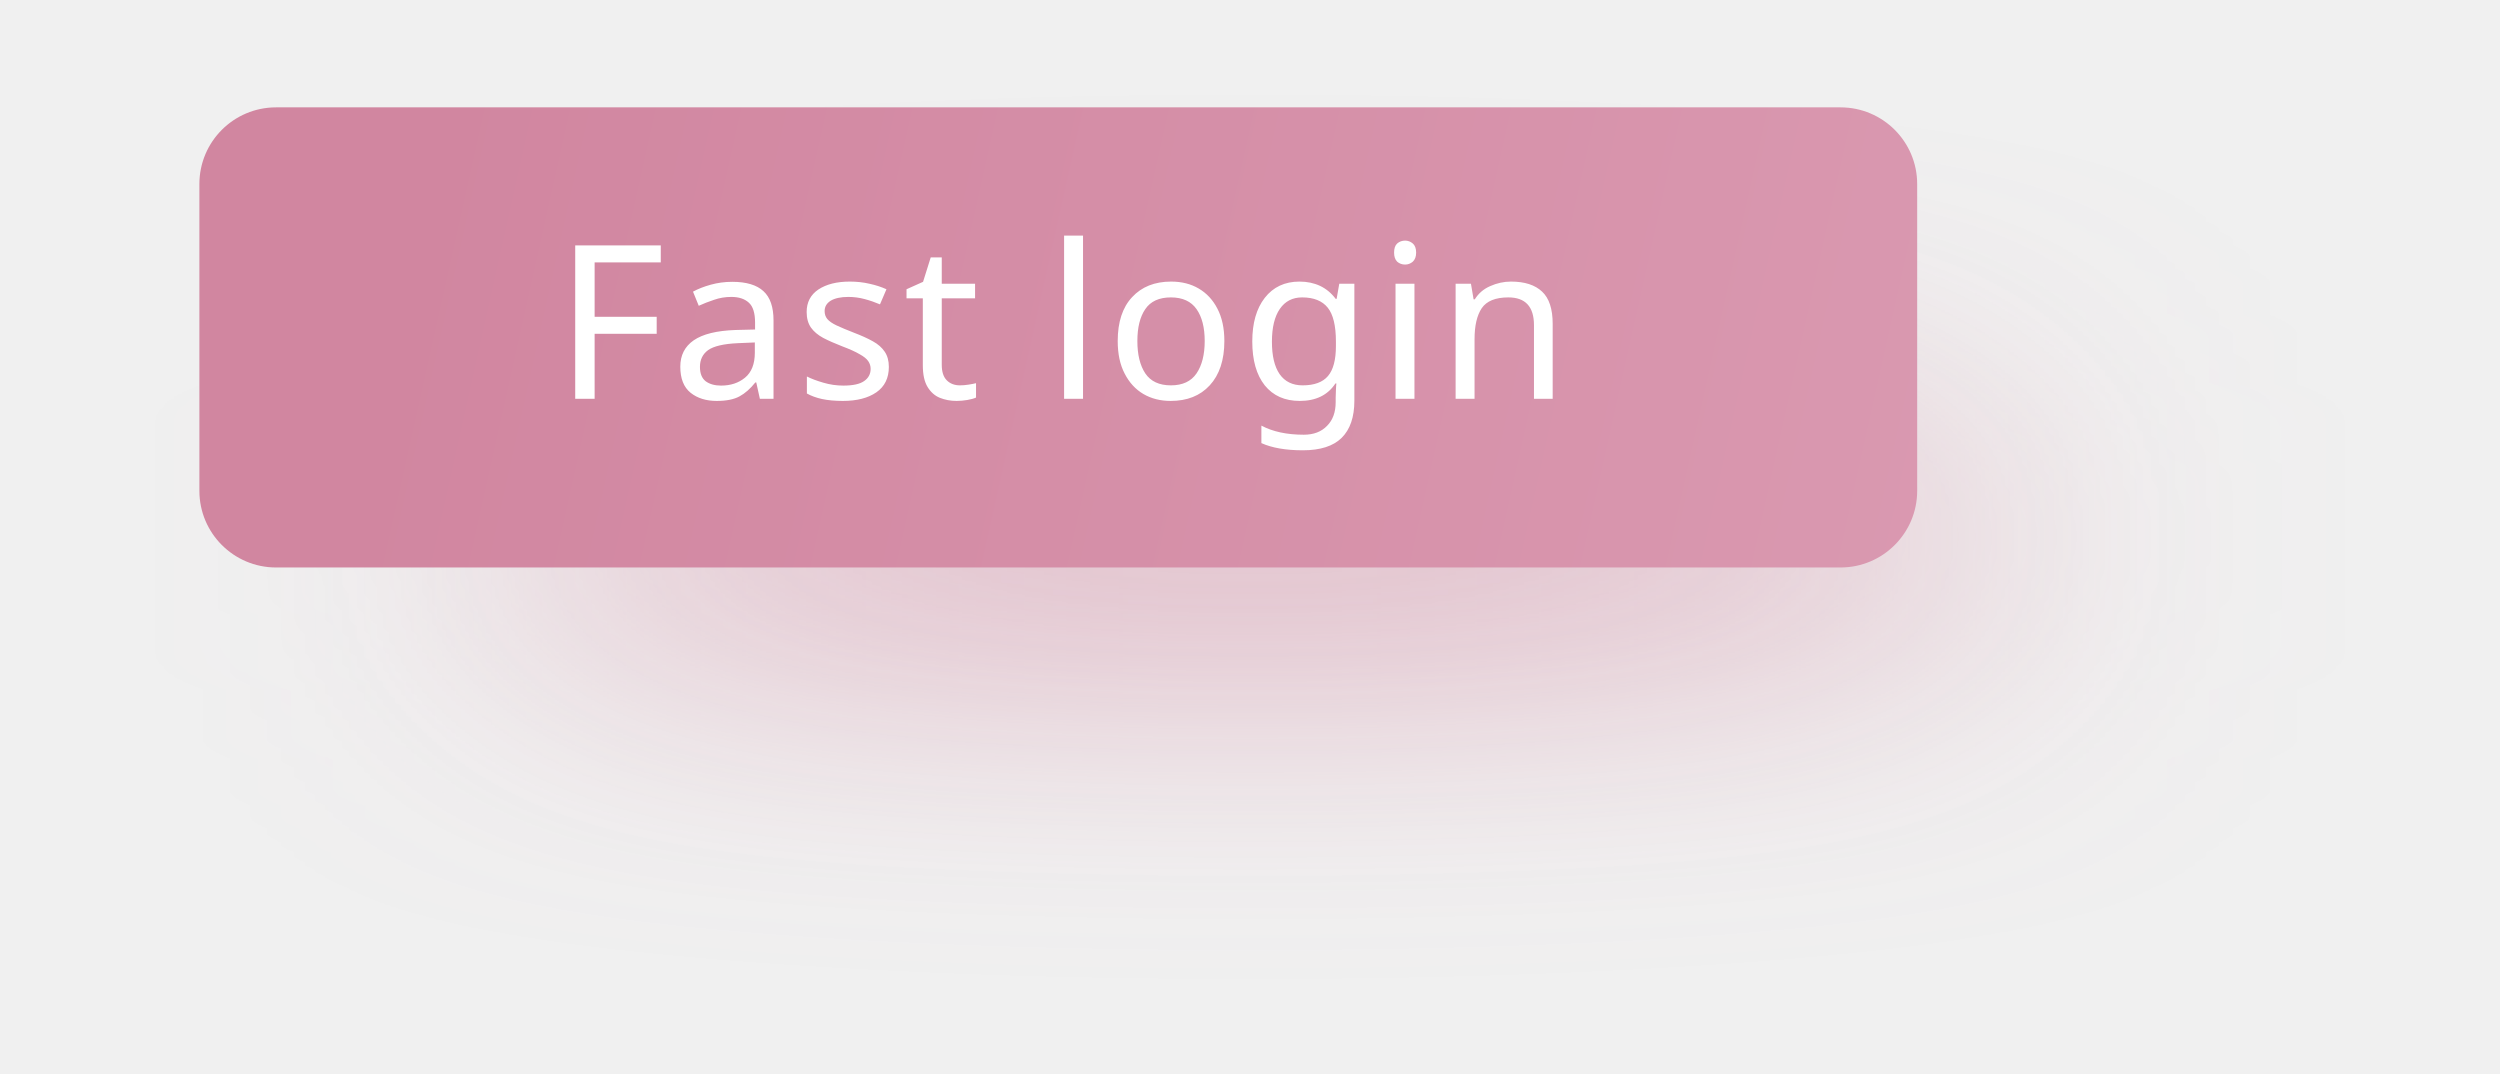
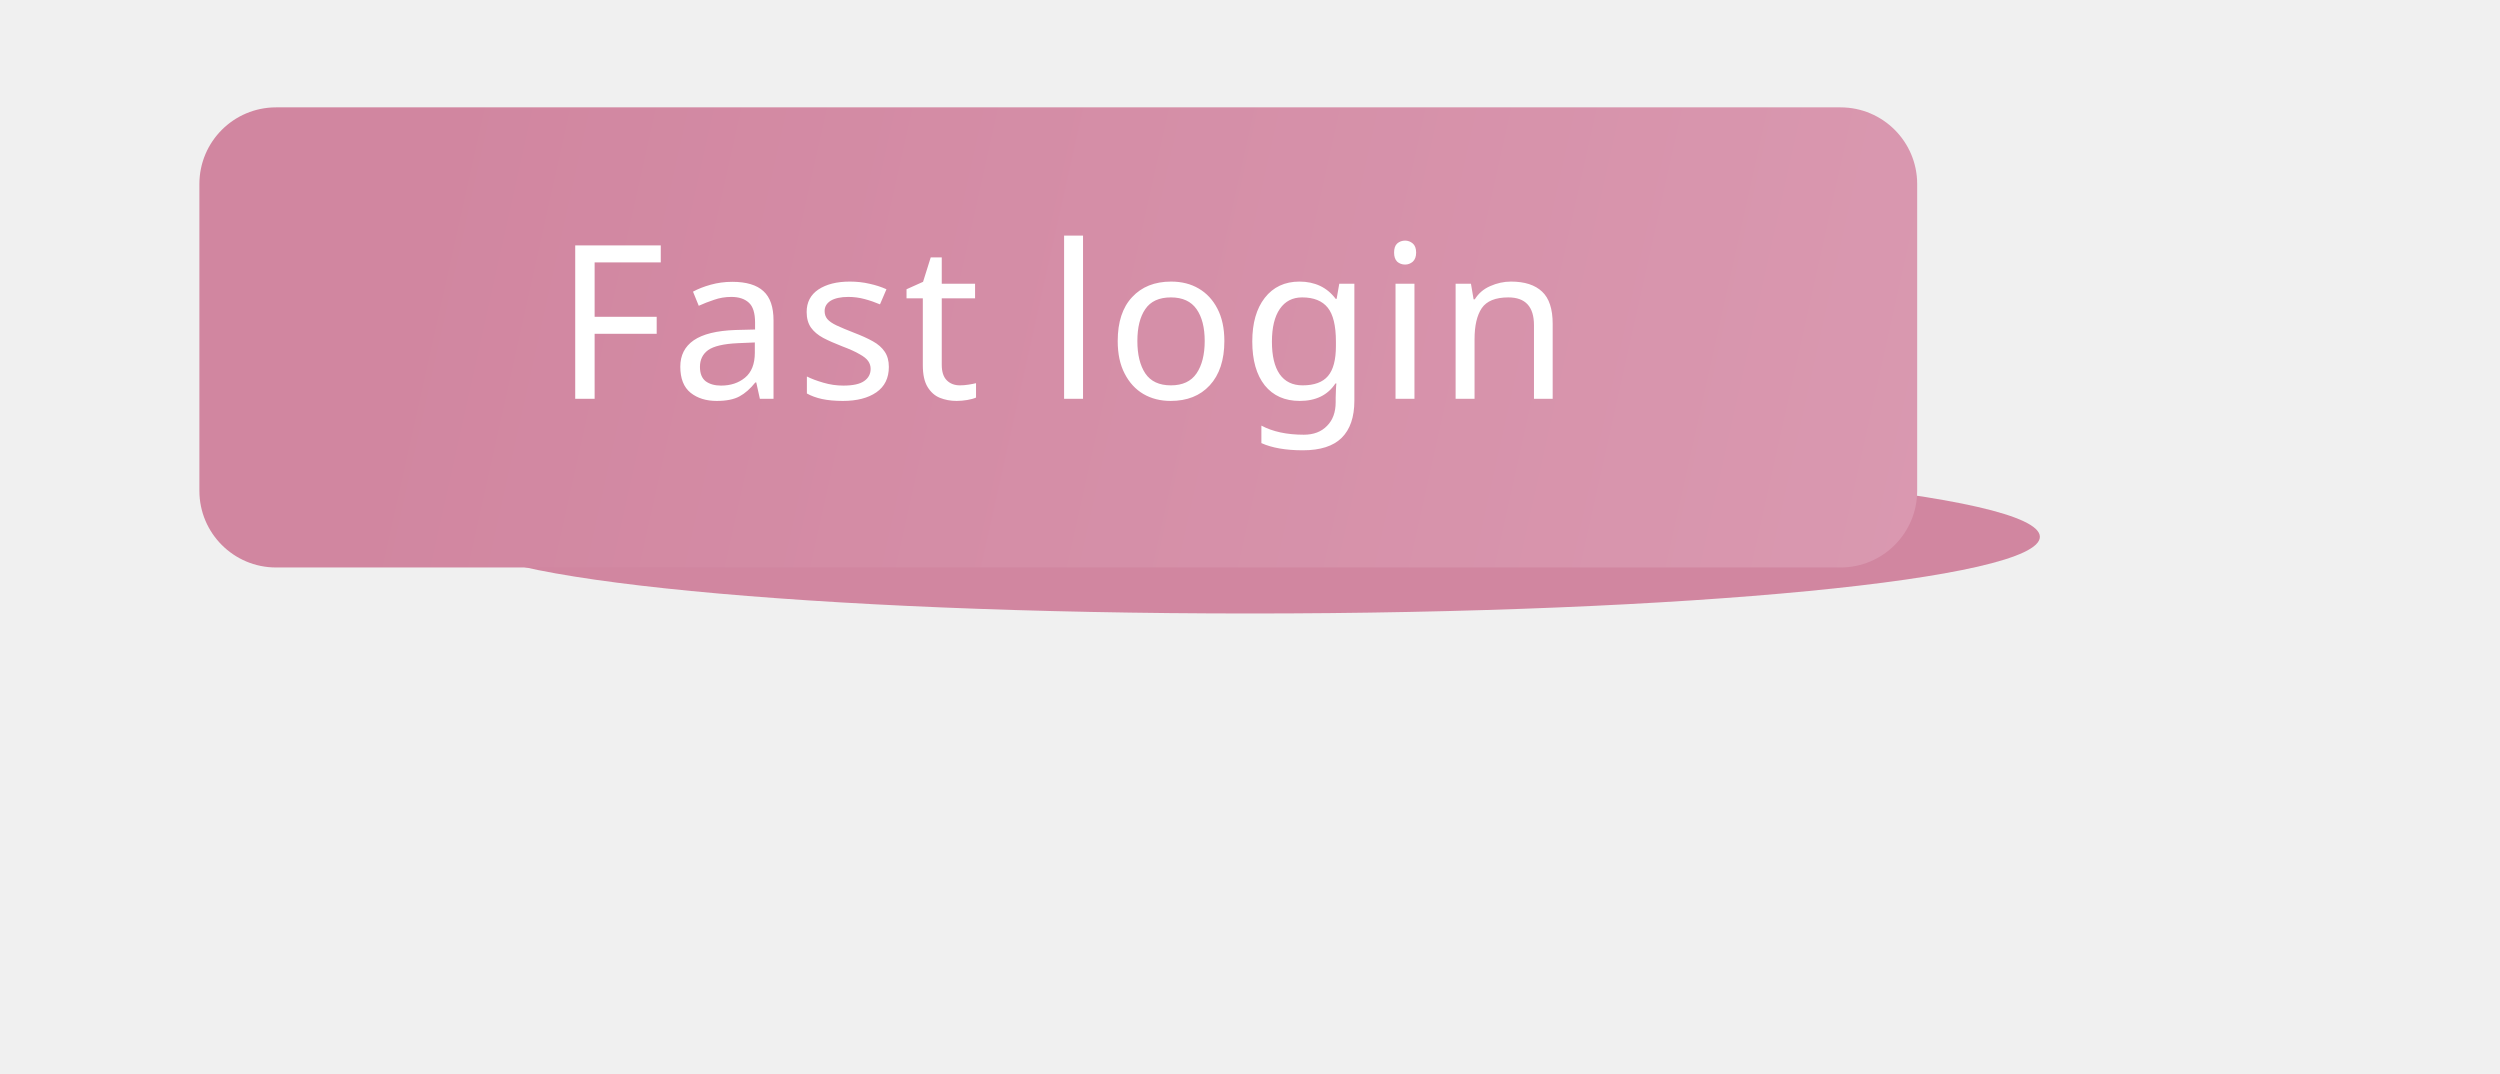
<svg xmlns="http://www.w3.org/2000/svg" width="163px" height="70px" viewBox="0 0 163 70" version="1.1">
  <defs>
-     <filter x="-29.1%" y="-300.0%" width="158.3%" height="700.0%" filterUnits="objectBoundingBox" id="filter-1">
+     <filter x="-29.1%" y="-300.0%" width="158.3%" height="700.0%" filterUnits="objectBoundingBox">
      <feGaussianBlur stdDeviation="10" in="SourceGraphic" />
    </filter>
    <linearGradient x1="273.441%" y1="62.028%" x2="11.519%" y2="46.413%" id="linearGradient-2">
      <stop stop-color="#EABBCE" offset="0%" />
      <stop stop-color="#D186A0" offset="100%" />
    </linearGradient>
  </defs>
-   <g id="Website" stroke="none" stroke-width="1" fill="none" fill-rule="evenodd">
+   <g stroke="none" stroke-width="1" fill="none" fill-rule="evenodd">
    <g id="Research" transform="translate(-465, -426)">
      <g id="Fast-login" transform="translate(478, 433)">
        <ellipse id="Oval" fill="#D186A0" filter="url(#filter-1)" cx="68.5" cy="28" rx="51.5" ry="5" />
-         <rect id="Rectangle" fill="url(#linearGradient-2)" x="0" y="0" width="112" height="30" rx="5" />
+         <rect fill="url(#linearGradient-2)" x="0" y="0" width="112" height="30" rx="5" />
        <text font-family="Gilroy-Light" font-size="14" font-weight="300" letter-spacing="0.306" fill="#FFFFFF">
          <tspan x="23.144" y="19">Fast login</tspan>
        </text>
      </g>
    </g>
  </g>
</svg>
